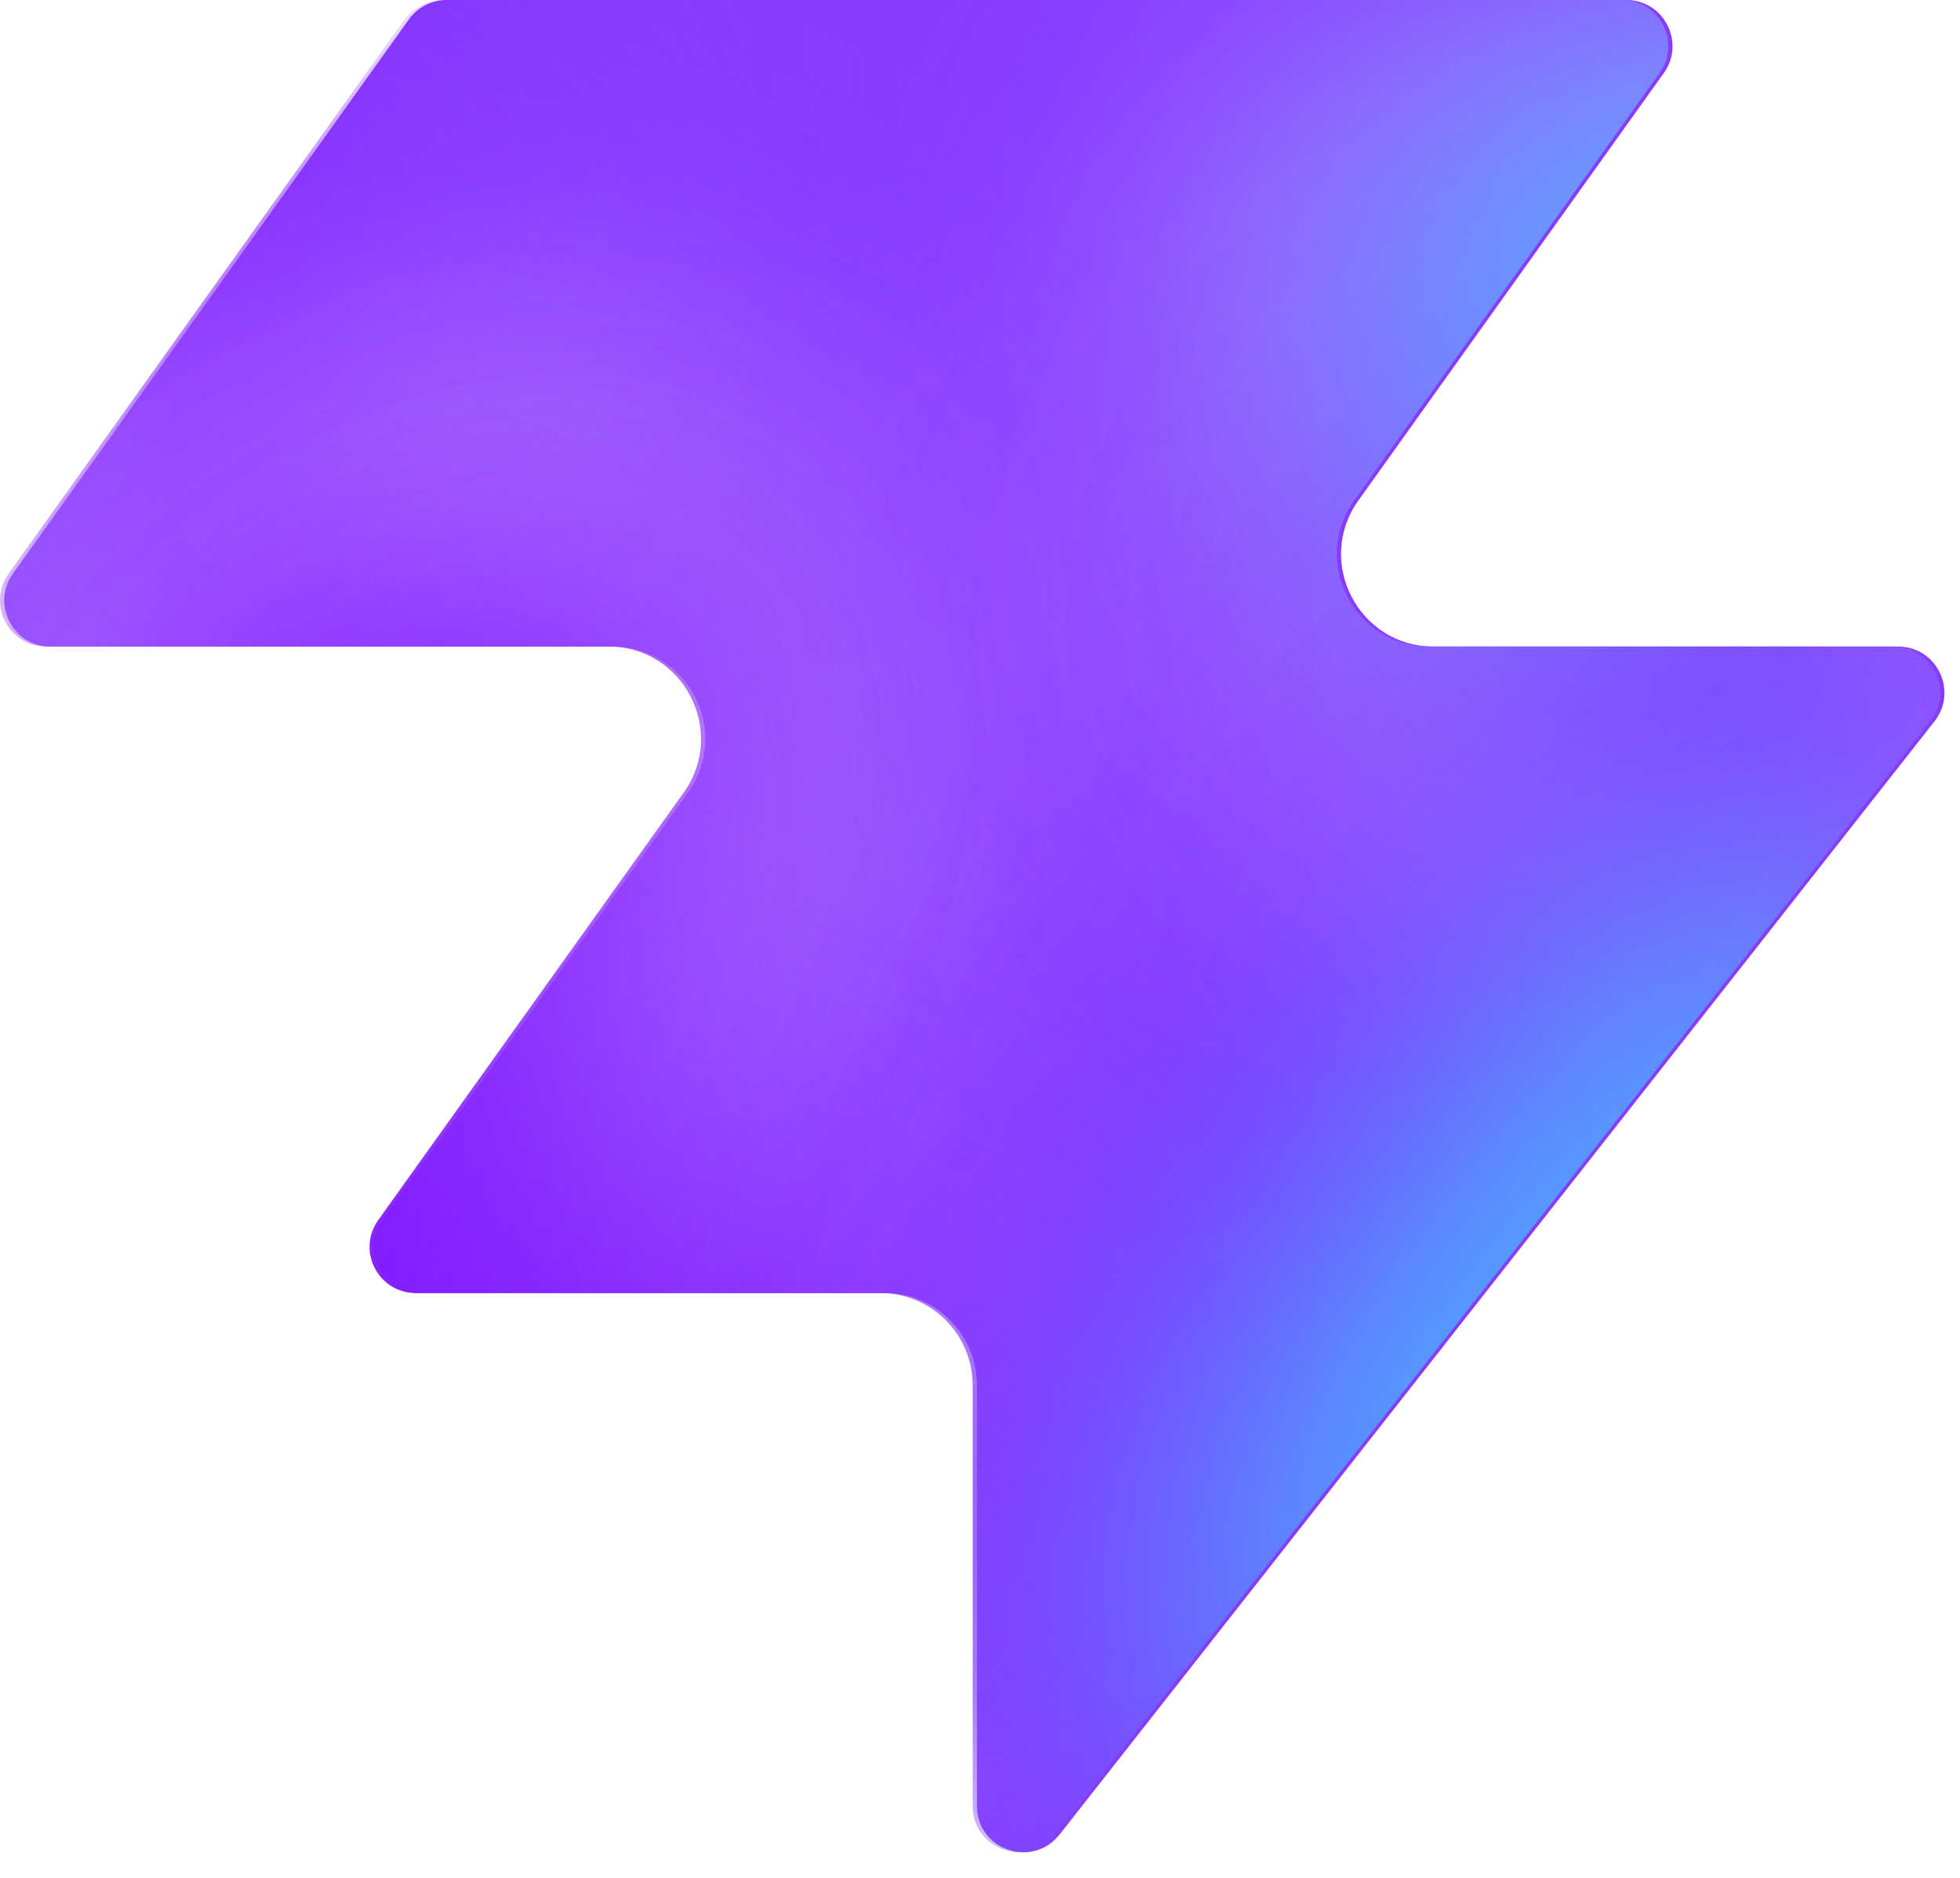
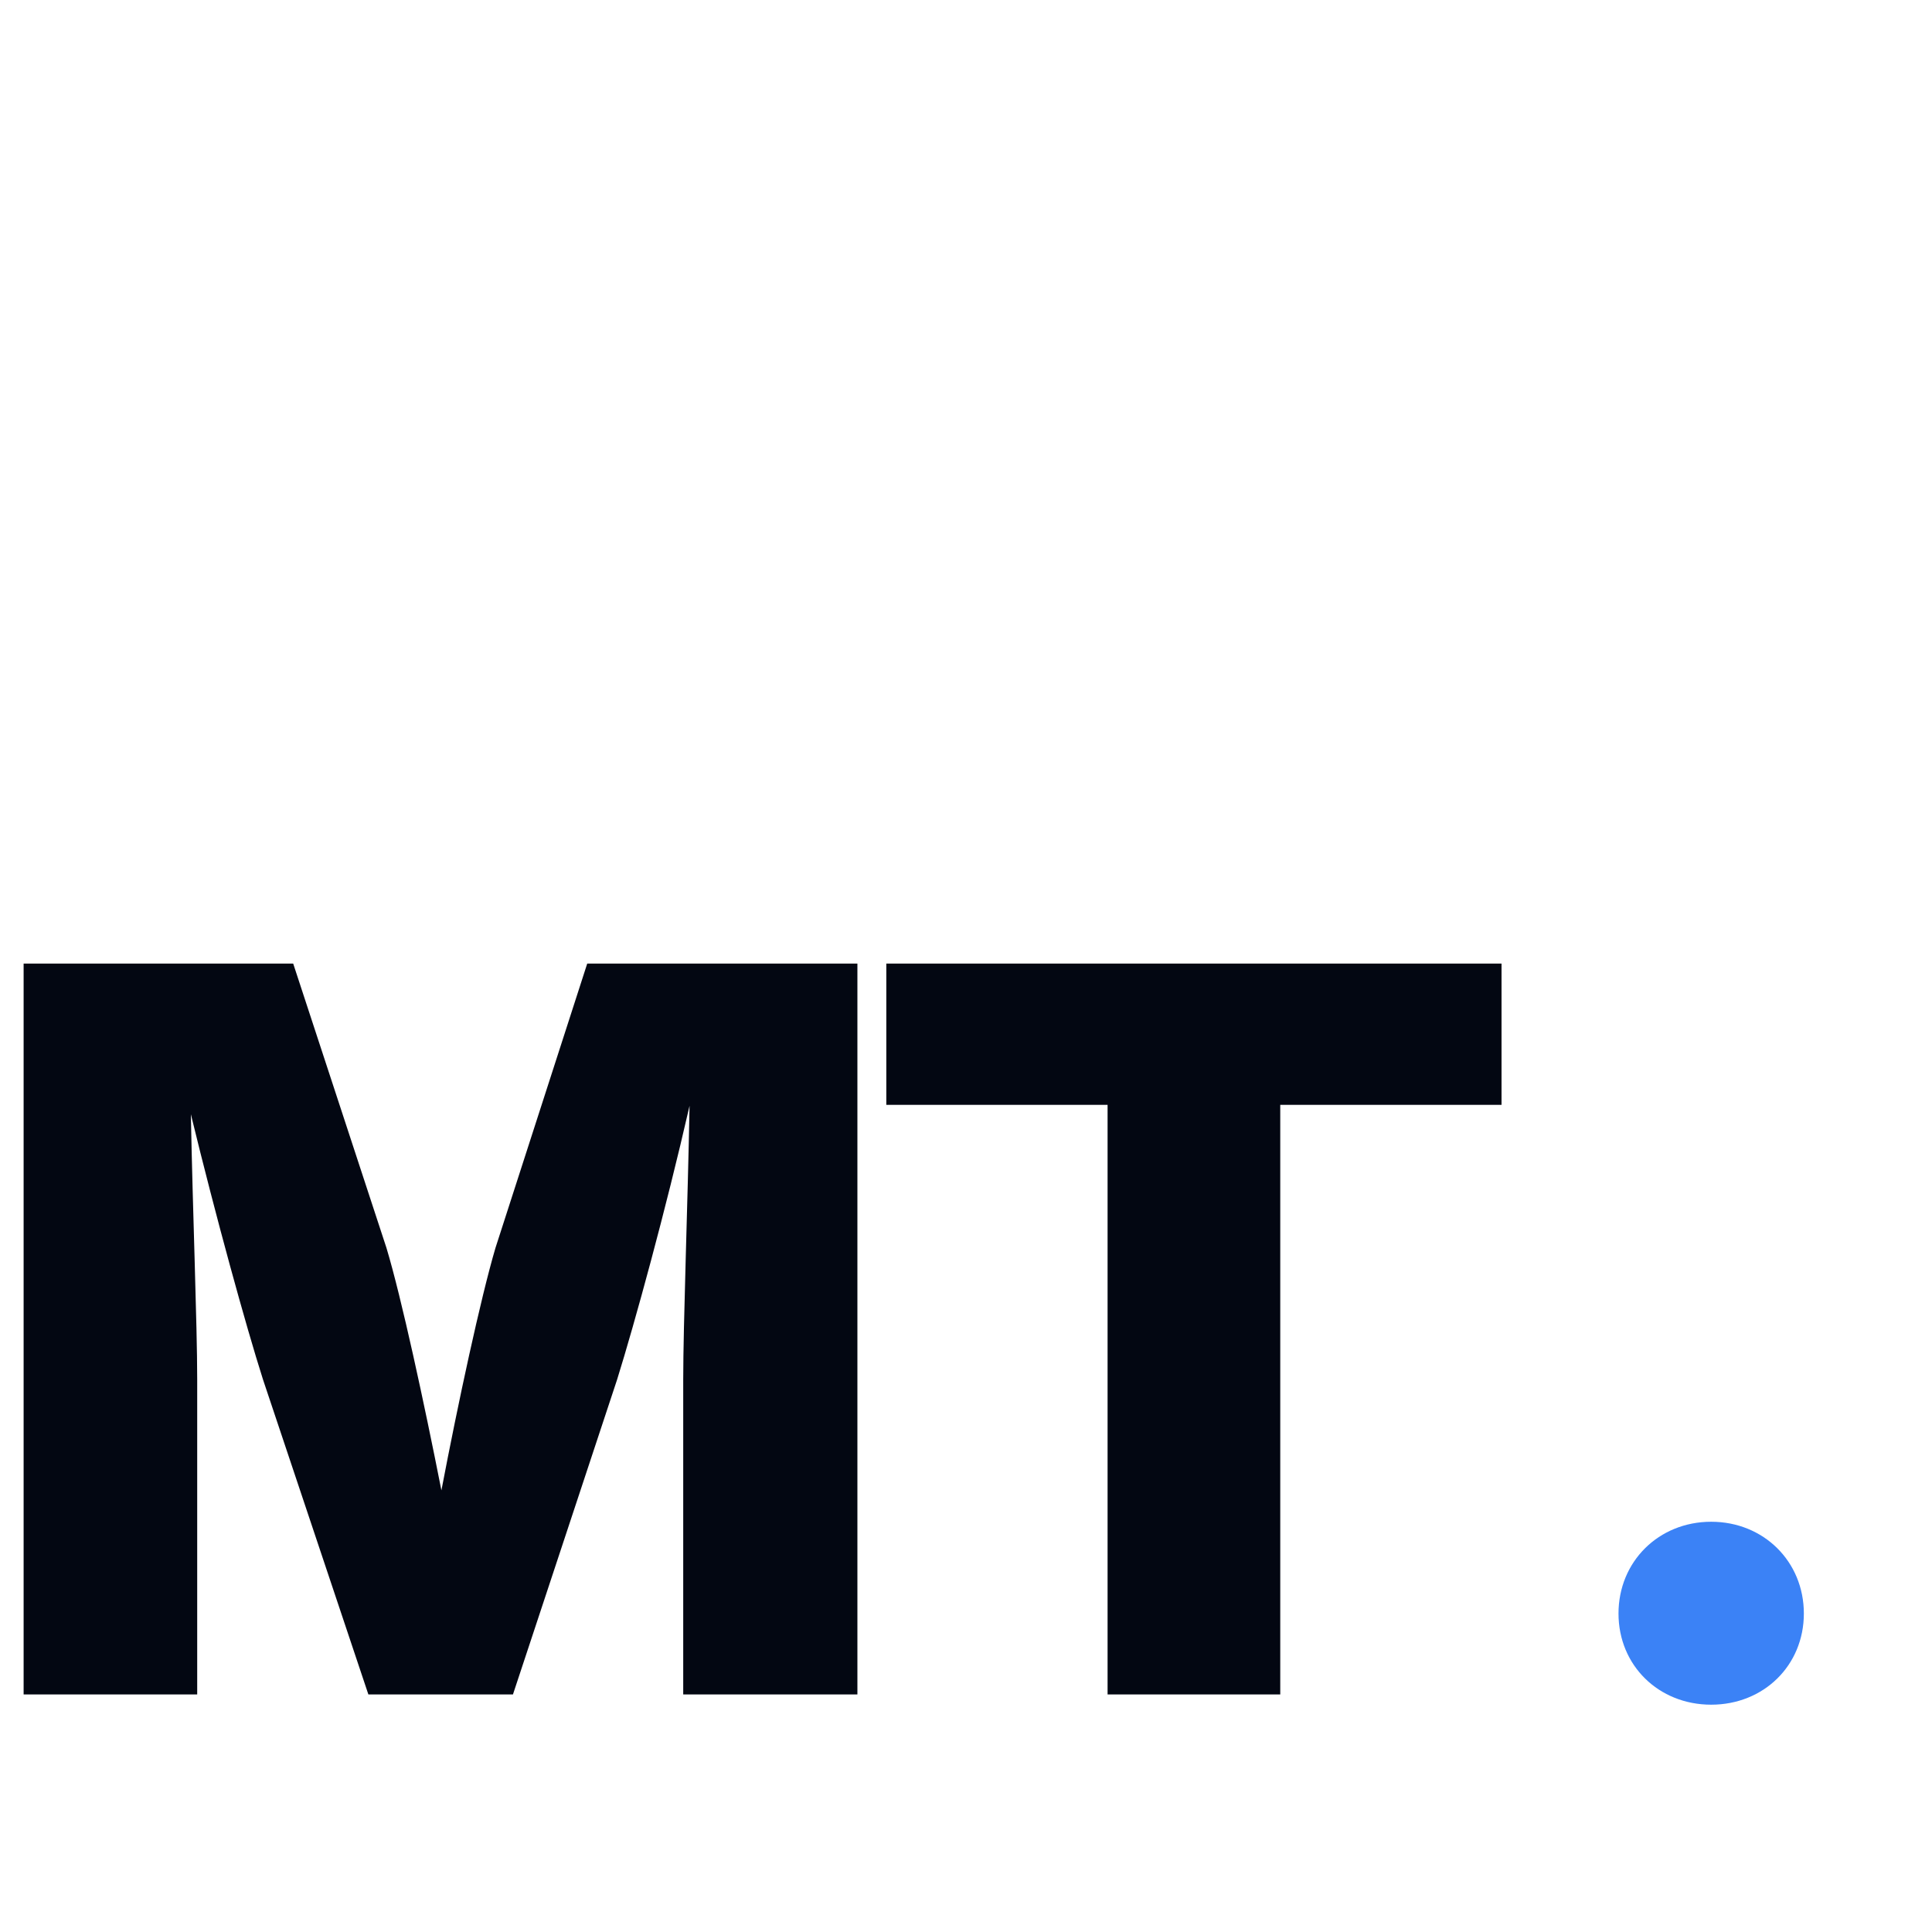
- <svg xmlns="http://www.w3.org/2000/svg" width="48" height="46" fill="none" viewBox="0 0 48 46">
-   <path fill="#863bff" d="M25.946 44.938c-.664.845-2.021.375-2.021-.698V33.937a2.26 2.26 0 0 0-2.262-2.262H10.287c-.92 0-1.456-1.04-.92-1.788l7.48-10.471c1.07-1.497 0-3.578-1.842-3.578H1.237c-.92 0-1.456-1.04-.92-1.788L10.013.474c.214-.297.556-.474.92-.474h28.894c.92 0 1.456 1.04.92 1.788l-7.48 10.471c-1.07 1.498 0 3.579 1.842 3.579h11.377c.943 0 1.473 1.088.89 1.83L25.947 44.94z" style="fill:#863bff;fill:color(display-p3 .525 .23 1);fill-opacity:1" />
-   <mask id="a" width="48" height="46" x="0" y="0" maskUnits="userSpaceOnUse" style="mask-type:alpha">
-     <path fill="#000" d="M25.842 44.938c-.664.844-2.021.375-2.021-.698V33.937a2.26 2.26 0 0 0-2.262-2.262H10.183c-.92 0-1.456-1.04-.92-1.788l7.48-10.471c1.07-1.498 0-3.579-1.842-3.579H1.133c-.92 0-1.456-1.04-.92-1.787L9.91.473c.214-.297.556-.474.92-.474h28.894c.92 0 1.456 1.04.92 1.788l-7.48 10.471c-1.07 1.498 0 3.578 1.842 3.578h11.377c.943 0 1.473 1.088.89 1.832L25.843 44.94z" style="fill:#000;fill-opacity:1" />
-   </mask>
-   <g mask="url(#a)">
-     <g filter="url(#b)">
-       <ellipse cx="5.508" cy="14.704" fill="#ede6ff" rx="5.508" ry="14.704" style="fill:#ede6ff;fill:color(display-p3 .927 .903 1);fill-opacity:1" transform="matrix(.00324 1 1 -.00324 -4.47 31.516)" />
-     </g>
-     <g filter="url(#c)">
-       <ellipse cx="10.399" cy="29.851" fill="#ede6ff" rx="10.399" ry="29.851" style="fill:#ede6ff;fill:color(display-p3 .927 .903 1);fill-opacity:1" transform="matrix(.00324 1 1 -.00324 -39.328 7.883)" />
-     </g>
-     <g filter="url(#d)">
-       <ellipse cx="5.508" cy="30.487" fill="#7e14ff" rx="5.508" ry="30.487" style="fill:#7e14ff;fill:color(display-p3 .492 .077 1);fill-opacity:1" transform="rotate(89.814 -25.913 -14.639)scale(1 -1)" />
-     </g>
-     <g filter="url(#e)">
-       <ellipse cx="5.508" cy="30.599" fill="#7e14ff" rx="5.508" ry="30.599" style="fill:#7e14ff;fill:color(display-p3 .492 .077 1);fill-opacity:1" transform="rotate(89.814 -32.644 -3.334)scale(1 -1)" />
-     </g>
-     <g filter="url(#f)">
-       <ellipse cx="5.508" cy="30.599" fill="#7e14ff" rx="5.508" ry="30.599" style="fill:#7e14ff;fill:color(display-p3 .492 .077 1);fill-opacity:1" transform="matrix(.00324 1 1 -.00324 -34.34 30.47)" />
-     </g>
-     <g filter="url(#g)">
-       <ellipse cx="14.072" cy="22.078" fill="#ede6ff" rx="14.072" ry="22.078" style="fill:#ede6ff;fill:color(display-p3 .927 .903 1);fill-opacity:1" transform="rotate(93.35 24.506 48.493)scale(-1 1)" />
-     </g>
-     <g filter="url(#h)">
-       <ellipse cx="3.47" cy="21.501" fill="#7e14ff" rx="3.47" ry="21.501" style="fill:#7e14ff;fill:color(display-p3 .492 .077 1);fill-opacity:1" transform="rotate(89.009 28.708 47.59)scale(-1 1)" />
-     </g>
-     <g filter="url(#i)">
-       <ellipse cx="3.47" cy="21.501" fill="#7e14ff" rx="3.47" ry="21.501" style="fill:#7e14ff;fill:color(display-p3 .492 .077 1);fill-opacity:1" transform="rotate(89.009 28.708 47.59)scale(-1 1)" />
-     </g>
-     <g filter="url(#j)">
-       <ellipse cx=".387" cy="8.972" fill="#7e14ff" rx="4.407" ry="29.108" style="fill:#7e14ff;fill:color(display-p3 .492 .077 1);fill-opacity:1" transform="rotate(39.51 .387 8.972)" />
-     </g>
-     <g filter="url(#k)">
-       <ellipse cx="47.523" cy="-6.092" fill="#7e14ff" rx="4.407" ry="29.108" style="fill:#7e14ff;fill:color(display-p3 .492 .077 1);fill-opacity:1" transform="rotate(37.892 47.523 -6.092)" />
-     </g>
-     <g filter="url(#l)">
-       <ellipse cx="41.412" cy="6.333" fill="#47bfff" rx="5.971" ry="9.665" style="fill:#47bfff;fill:color(display-p3 .28 .748 1);fill-opacity:1" transform="rotate(37.892 41.412 6.333)" />
-     </g>
-     <g filter="url(#m)">
-       <ellipse cx="-1.879" cy="38.332" fill="#7e14ff" rx="4.407" ry="29.108" style="fill:#7e14ff;fill:color(display-p3 .492 .077 1);fill-opacity:1" transform="rotate(37.892 -1.88 38.332)" />
-     </g>
-     <g filter="url(#n)">
-       <ellipse cx="-1.879" cy="38.332" fill="#7e14ff" rx="4.407" ry="29.108" style="fill:#7e14ff;fill:color(display-p3 .492 .077 1);fill-opacity:1" transform="rotate(37.892 -1.88 38.332)" />
-     </g>
-     <g filter="url(#o)">
-       <ellipse cx="35.651" cy="29.907" fill="#7e14ff" rx="4.407" ry="29.108" style="fill:#7e14ff;fill:color(display-p3 .492 .077 1);fill-opacity:1" transform="rotate(37.892 35.651 29.907)" />
-     </g>
-     <g filter="url(#p)">
-       <ellipse cx="38.418" cy="32.4" fill="#47bfff" rx="5.971" ry="15.297" style="fill:#47bfff;fill:color(display-p3 .28 .748 1);fill-opacity:1" transform="rotate(37.892 38.418 32.4)" />
-     </g>
-   </g>
-   <defs>
-     <filter id="b" width="60.045" height="41.654" x="-19.77" y="16.149" color-interpolation-filters="sRGB" filterUnits="userSpaceOnUse">
-       <feFlood flood-opacity="0" result="BackgroundImageFix" />
-       <feBlend in="SourceGraphic" in2="BackgroundImageFix" result="shape" />
-       <feGaussianBlur result="effect1_foregroundBlur_2002_17158" stdDeviation="7.659" />
-     </filter>
-     <filter id="c" width="90.34" height="51.437" x="-54.613" y="-7.533" color-interpolation-filters="sRGB" filterUnits="userSpaceOnUse">
-       <feFlood flood-opacity="0" result="BackgroundImageFix" />
-       <feBlend in="SourceGraphic" in2="BackgroundImageFix" result="shape" />
-       <feGaussianBlur result="effect1_foregroundBlur_2002_17158" stdDeviation="7.659" />
-     </filter>
-     <filter id="d" width="79.355" height="29.4" x="-49.64" y="2.03" color-interpolation-filters="sRGB" filterUnits="userSpaceOnUse">
-       <feFlood flood-opacity="0" result="BackgroundImageFix" />
-       <feBlend in="SourceGraphic" in2="BackgroundImageFix" result="shape" />
-       <feGaussianBlur result="effect1_foregroundBlur_2002_17158" stdDeviation="4.596" />
-     </filter>
-     <filter id="e" width="79.579" height="29.4" x="-45.045" y="20.029" color-interpolation-filters="sRGB" filterUnits="userSpaceOnUse">
-       <feFlood flood-opacity="0" result="BackgroundImageFix" />
-       <feBlend in="SourceGraphic" in2="BackgroundImageFix" result="shape" />
-       <feGaussianBlur result="effect1_foregroundBlur_2002_17158" stdDeviation="4.596" />
-     </filter>
-     <filter id="f" width="79.579" height="29.4" x="-43.513" y="21.178" color-interpolation-filters="sRGB" filterUnits="userSpaceOnUse">
-       <feFlood flood-opacity="0" result="BackgroundImageFix" />
-       <feBlend in="SourceGraphic" in2="BackgroundImageFix" result="shape" />
-       <feGaussianBlur result="effect1_foregroundBlur_2002_17158" stdDeviation="4.596" />
-     </filter>
-     <filter id="g" width="74.749" height="58.852" x="15.756" y="-17.901" color-interpolation-filters="sRGB" filterUnits="userSpaceOnUse">
-       <feFlood flood-opacity="0" result="BackgroundImageFix" />
-       <feBlend in="SourceGraphic" in2="BackgroundImageFix" result="shape" />
-       <feGaussianBlur result="effect1_foregroundBlur_2002_17158" stdDeviation="7.659" />
-     </filter>
-     <filter id="h" width="61.377" height="25.362" x="23.548" y="2.284" color-interpolation-filters="sRGB" filterUnits="userSpaceOnUse">
-       <feFlood flood-opacity="0" result="BackgroundImageFix" />
-       <feBlend in="SourceGraphic" in2="BackgroundImageFix" result="shape" />
-       <feGaussianBlur result="effect1_foregroundBlur_2002_17158" stdDeviation="4.596" />
-     </filter>
-     <filter id="i" width="61.377" height="25.362" x="23.548" y="2.284" color-interpolation-filters="sRGB" filterUnits="userSpaceOnUse">
-       <feFlood flood-opacity="0" result="BackgroundImageFix" />
-       <feBlend in="SourceGraphic" in2="BackgroundImageFix" result="shape" />
-       <feGaussianBlur result="effect1_foregroundBlur_2002_17158" stdDeviation="4.596" />
-     </filter>
-     <filter id="j" width="56.045" height="63.649" x="-27.636" y="-22.853" color-interpolation-filters="sRGB" filterUnits="userSpaceOnUse">
-       <feFlood flood-opacity="0" result="BackgroundImageFix" />
-       <feBlend in="SourceGraphic" in2="BackgroundImageFix" result="shape" />
-       <feGaussianBlur result="effect1_foregroundBlur_2002_17158" stdDeviation="4.596" />
-     </filter>
-     <filter id="k" width="54.814" height="64.646" x="20.116" y="-38.415" color-interpolation-filters="sRGB" filterUnits="userSpaceOnUse">
-       <feFlood flood-opacity="0" result="BackgroundImageFix" />
-       <feBlend in="SourceGraphic" in2="BackgroundImageFix" result="shape" />
-       <feGaussianBlur result="effect1_foregroundBlur_2002_17158" stdDeviation="4.596" />
-     </filter>
-     <filter id="l" width="33.541" height="35.313" x="24.641" y="-11.323" color-interpolation-filters="sRGB" filterUnits="userSpaceOnUse">
-       <feFlood flood-opacity="0" result="BackgroundImageFix" />
-       <feBlend in="SourceGraphic" in2="BackgroundImageFix" result="shape" />
-       <feGaussianBlur result="effect1_foregroundBlur_2002_17158" stdDeviation="4.596" />
-     </filter>
-     <filter id="m" width="54.814" height="64.646" x="-29.286" y="6.009" color-interpolation-filters="sRGB" filterUnits="userSpaceOnUse">
-       <feFlood flood-opacity="0" result="BackgroundImageFix" />
-       <feBlend in="SourceGraphic" in2="BackgroundImageFix" result="shape" />
-       <feGaussianBlur result="effect1_foregroundBlur_2002_17158" stdDeviation="4.596" />
-     </filter>
-     <filter id="n" width="54.814" height="64.646" x="-29.286" y="6.009" color-interpolation-filters="sRGB" filterUnits="userSpaceOnUse">
-       <feFlood flood-opacity="0" result="BackgroundImageFix" />
-       <feBlend in="SourceGraphic" in2="BackgroundImageFix" result="shape" />
-       <feGaussianBlur result="effect1_foregroundBlur_2002_17158" stdDeviation="4.596" />
-     </filter>
-     <filter id="o" width="54.814" height="64.646" x="8.244" y="-2.416" color-interpolation-filters="sRGB" filterUnits="userSpaceOnUse">
-       <feFlood flood-opacity="0" result="BackgroundImageFix" />
-       <feBlend in="SourceGraphic" in2="BackgroundImageFix" result="shape" />
-       <feGaussianBlur result="effect1_foregroundBlur_2002_17158" stdDeviation="4.596" />
-     </filter>
-     <filter id="p" width="39.409" height="43.623" x="18.713" y="10.588" color-interpolation-filters="sRGB" filterUnits="userSpaceOnUse">
-       <feFlood flood-opacity="0" result="BackgroundImageFix" />
-       <feBlend in="SourceGraphic" in2="BackgroundImageFix" result="shape" />
-       <feGaussianBlur result="effect1_foregroundBlur_2002_17158" stdDeviation="4.596" />
-     </filter>
-   </defs>
+ <svg xmlns="http://www.w3.org/2000/svg" viewBox="0 0 100 100">
+   <rect width="100" height="100" fill="transparent" />
+   <text x="48%" y="68%" font-family="system-ui, -apple-system, sans-serif" font-weight="800" font-size="52" fill="#030712" letter-spacing="-0.06em" dominant-baseline="middle" text-anchor="middle">
+     MT<tspan fill="#3b82f6">.</tspan>
+   </text>
</svg>
